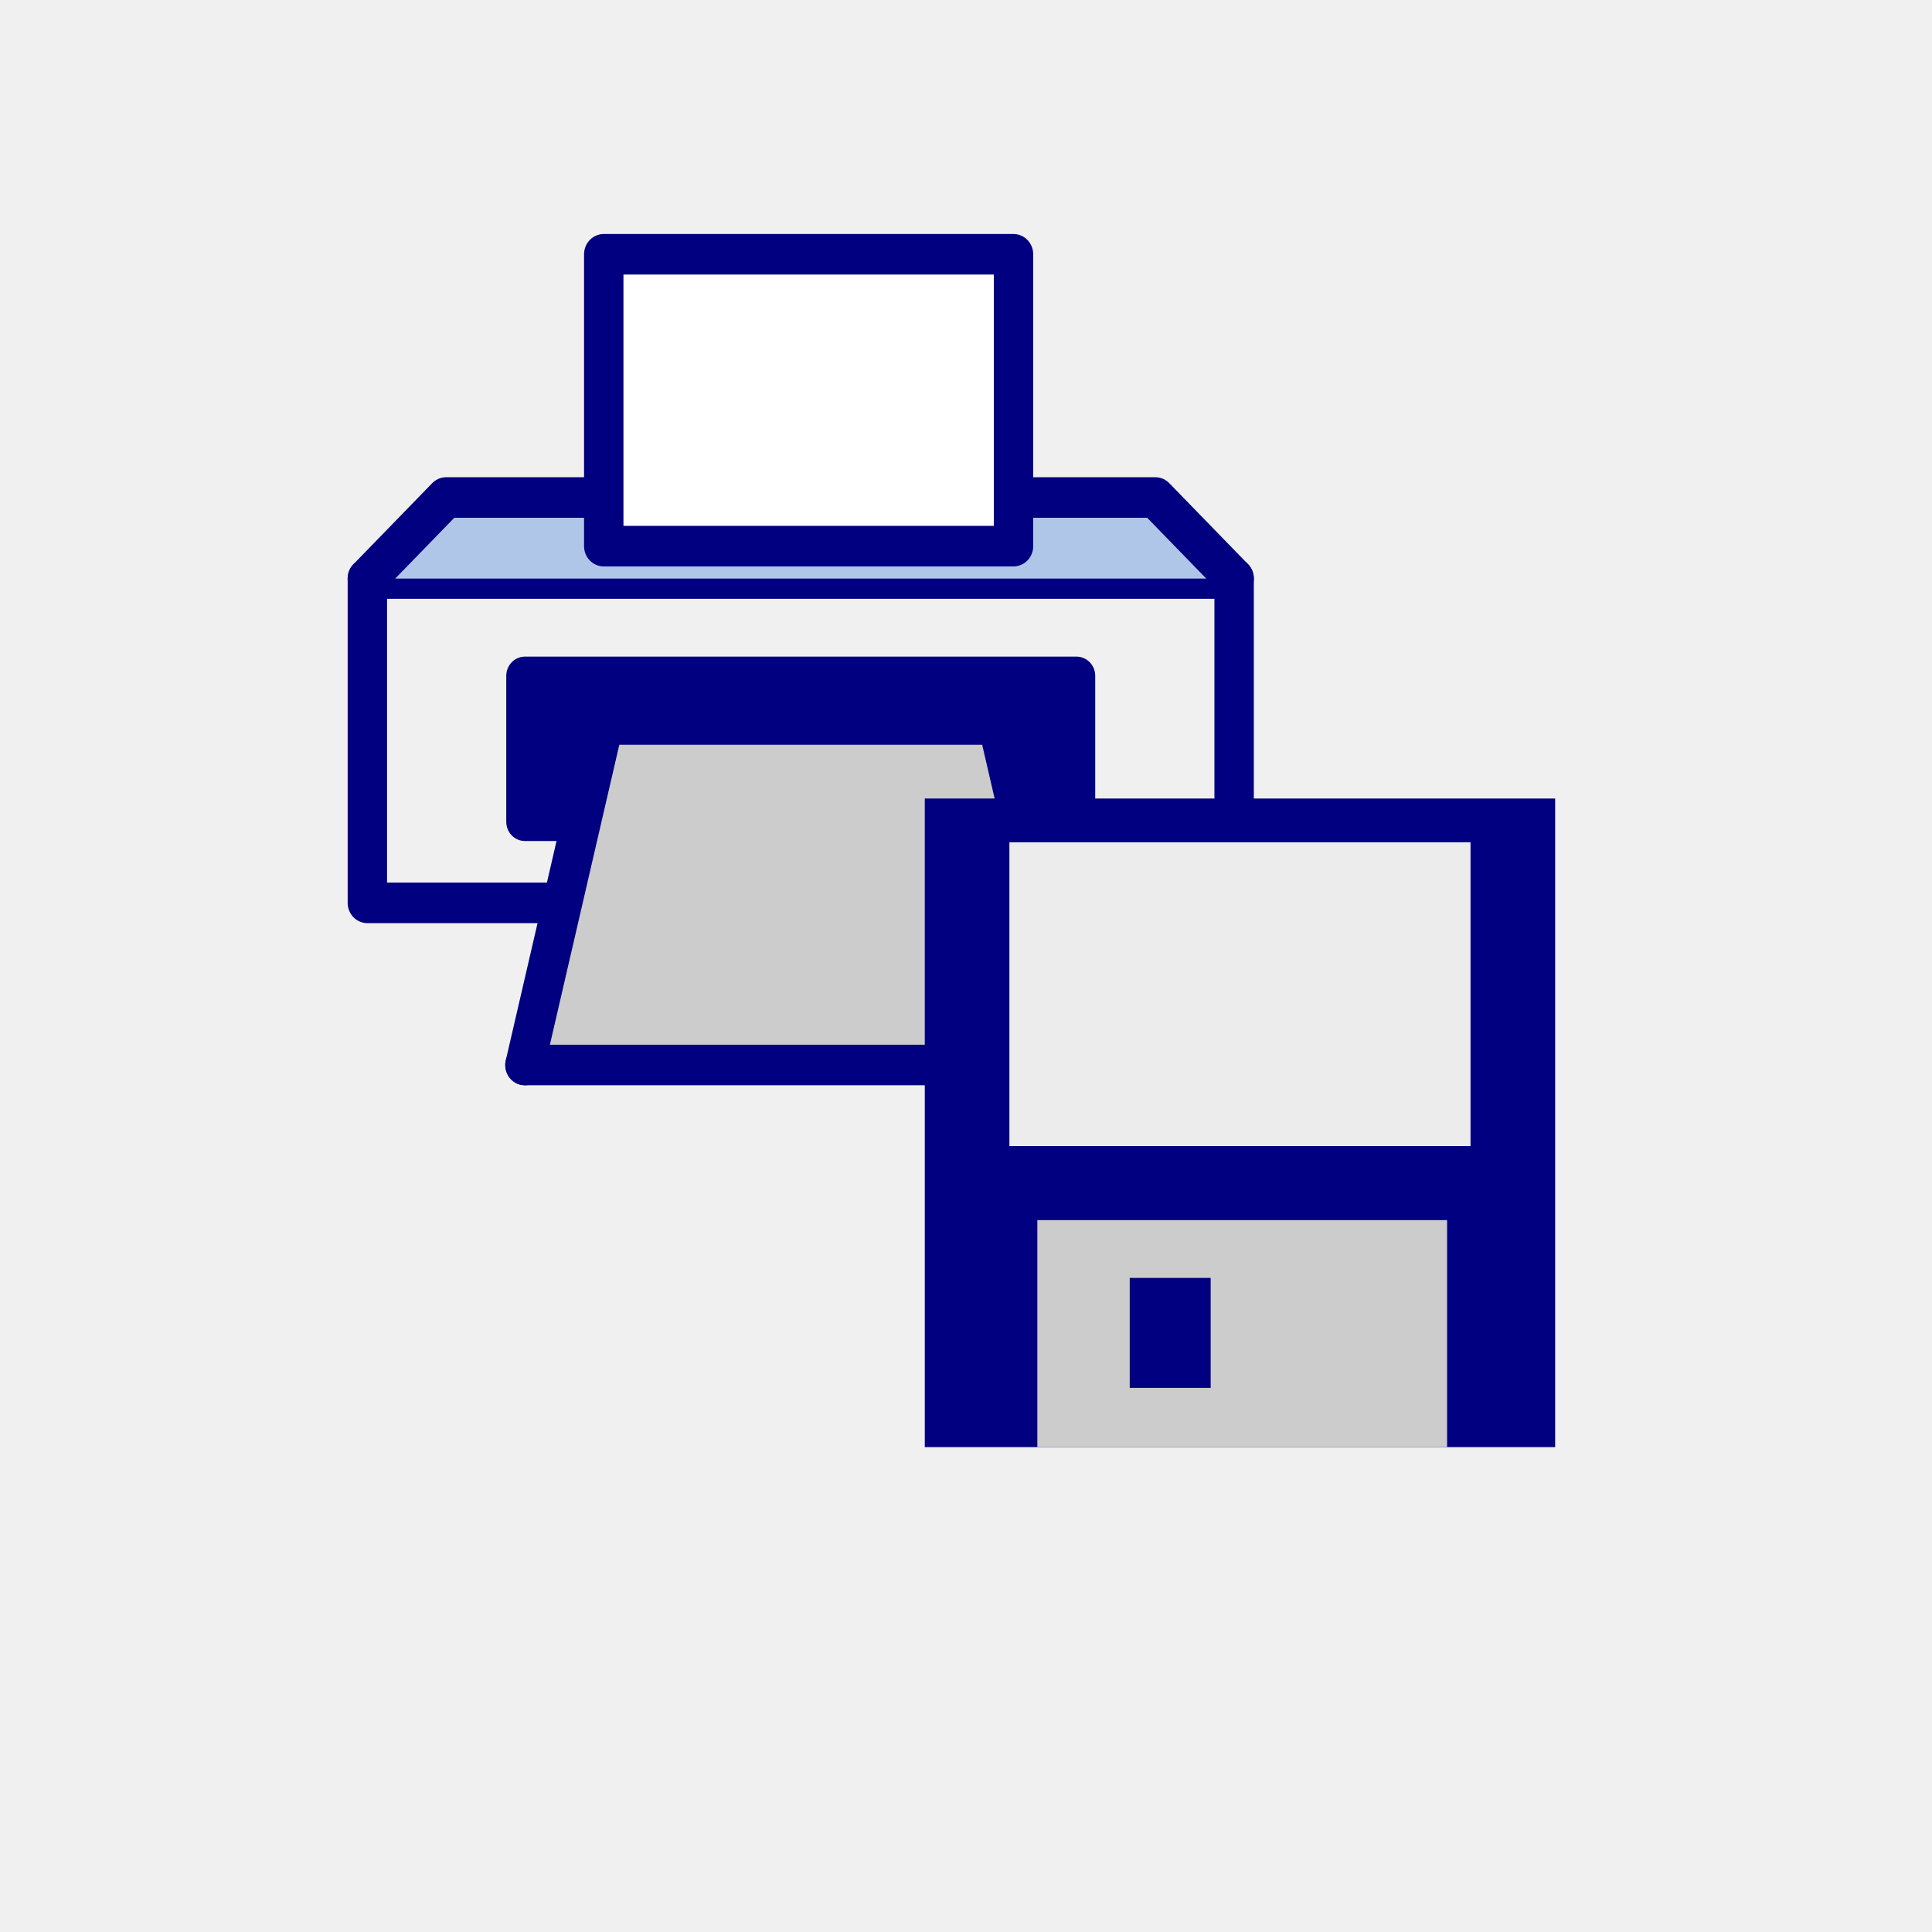
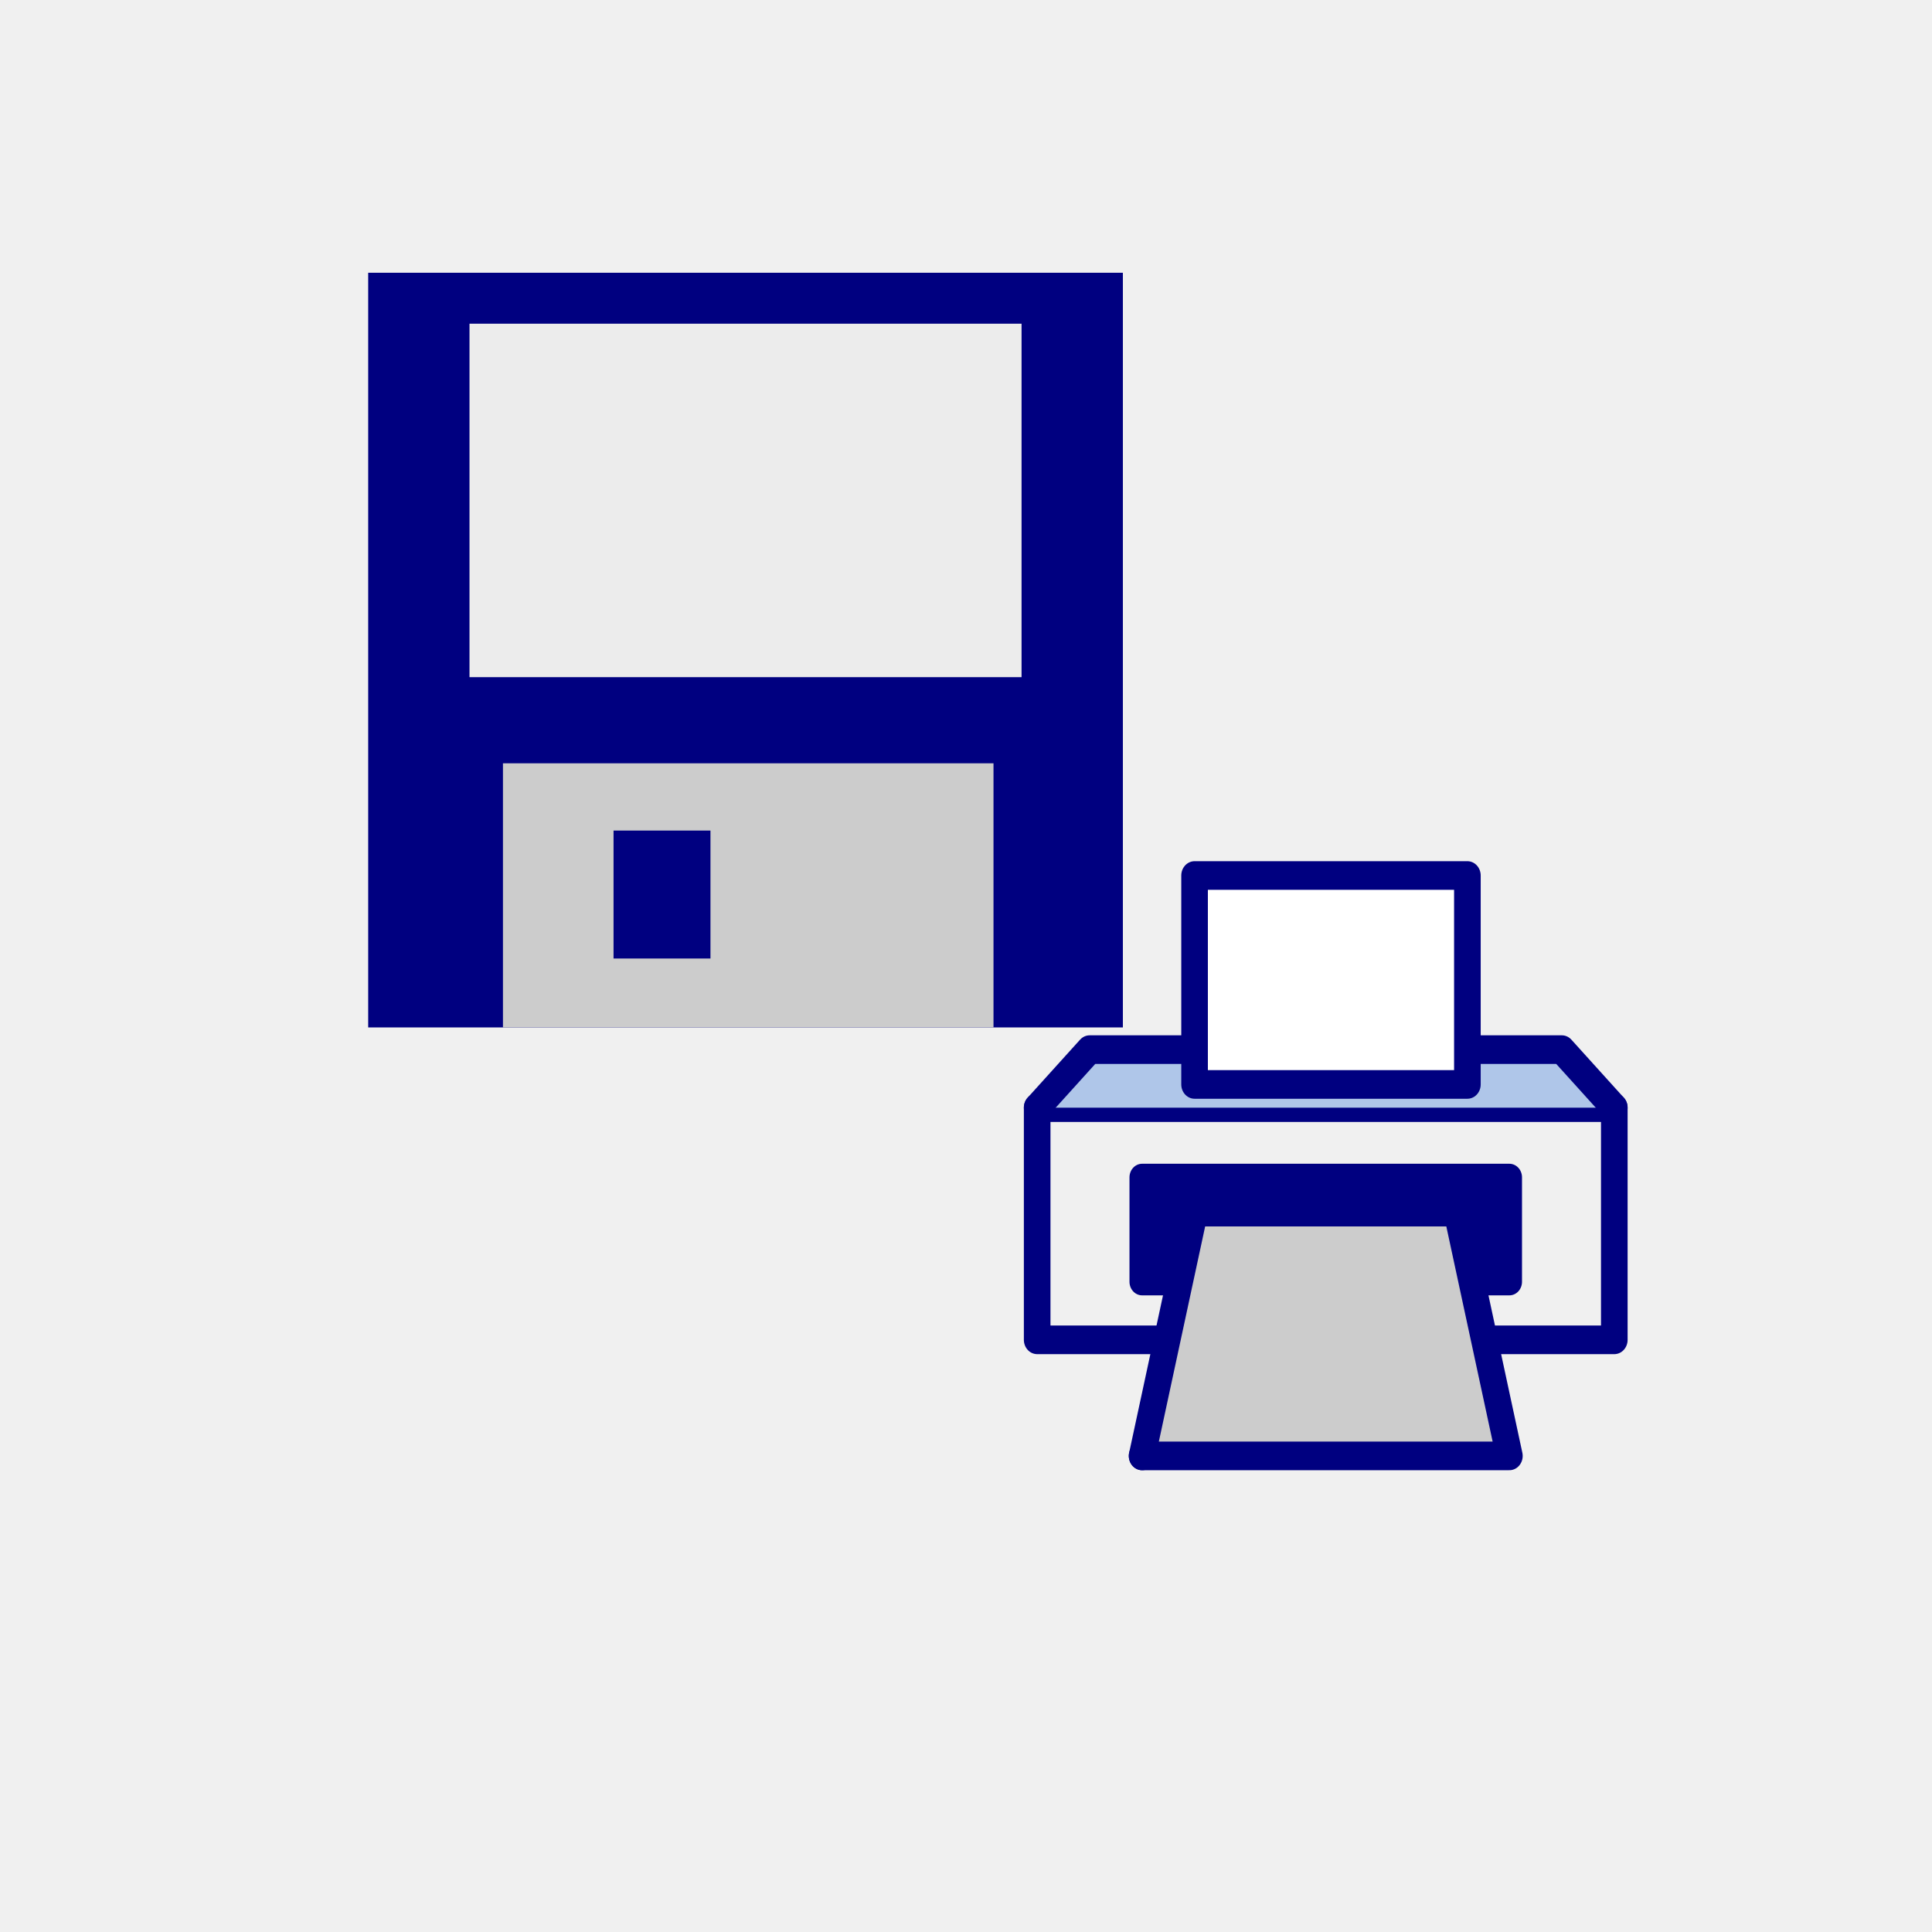
<svg xmlns="http://www.w3.org/2000/svg" width="64px" height="64px" id="svg3513" version="1.1">
  <defs id="defs3515" />
  <g id="layer1">
    <flowRoot transform="translate(28.3751,-960.2315)" xml:space="preserve" id="flowRoot3859" style="font-size:12px;font-style:normal;font-weight:normal;line-height:125%;letter-spacing:0px;word-spacing:0px;fill:#000000;fill-opacity:1;stroke:none;font-family:Sans">
      <flowRegion id="flowRegion3861">
        <rect id="rect3863" width="75.357" height="62.143" x="-9.464" y="2.214" />
      </flowRegion>
      <flowPara id="flowPara3865" />
    </flowRoot>
-     <g id="g3099" transform="matrix(0.522056,0,0,0.5371359,9.558881,6.274515)">
-       <rect y="24" x="5" height="20" width="55" id="rect3007" style="fill:none;stroke:#000080;stroke-width:2.5;stroke-linecap:round;stroke-linejoin:round;stroke-miterlimit:4;stroke-opacity:1;stroke-dasharray:none;stroke-dashoffset:0" />
-       <rect y="30" x="15" height="9" width="35" id="rect3017" style="fill:#000080;fill-opacity:1;fill-rule:evenodd;stroke:#000080;stroke-width:2.372;stroke-linecap:round;stroke-linejoin:round;stroke-miterlimit:4;stroke-opacity:1;stroke-dasharray:none;stroke-dashoffset:0" />
-       <path id="path3013" d="M 15,54 50,54 45,33 20,33" style="fill:#cccccc;stroke:#000080;stroke-width:2.5;stroke-linecap:round;stroke-linejoin:round;stroke-miterlimit:4;stroke-opacity:1;stroke-dasharray:none" />
-       <path id="path3011" d="M 20,33 15,54" style="fill:none;stroke:#000080;stroke-width:2.5;stroke-linecap:round;stroke-linejoin:round;stroke-miterlimit:4;stroke-opacity:1;stroke-dasharray:none" />
-       <path id="path3787" d="m 5,24 5,-5 45,0 5,5" style="fill:#afc6e9;stroke:#000080;stroke-width:2.5;stroke-linecap:round;stroke-linejoin:round;stroke-miterlimit:4;stroke-opacity:1;stroke-dasharray:none" />
-       <rect y="4" x="20" height="18" width="26" id="rect3015" style="fill:#ffffff;fill-opacity:1;fill-rule:evenodd;stroke:#000080;stroke-width:2.5;stroke-linecap:round;stroke-linejoin:round;stroke-miterlimit:4;stroke-opacity:1;stroke-dasharray:none;stroke-dashoffset:0" />
-       <g transform="matrix(1.333333,0,0,1.333333,106.7987,-1293.236)" id="g4549">
-         <rect style="fill:#000080;fill-opacity:1;stroke:#0000ff;stroke-width:0;stroke-linecap:round;stroke-linejoin:round;stroke-miterlimit:4;stroke-dasharray:none" id="rect3366-5" width="30" height="30" x="-49.821" y="998.101" />
-         <rect style="fill:#cccccc;fill-opacity:1;stroke:#0000ff;stroke-width:0;stroke-linecap:round;stroke-linejoin:round;stroke-miterlimit:4;stroke-dasharray:none" id="rect4136-7" width="19.5" height="10.5" x="-44.464" y="1017.601" />
-         <rect style="fill:#000080;fill-opacity:1;stroke:#0000ff;stroke-width:0;stroke-linecap:round;stroke-linejoin:round;stroke-miterlimit:4;stroke-dasharray:none" id="rect4138-5" width="3.853" height="5.086" x="-40.068" y="1020.275" />
-         <rect style="fill:#ececec;fill-opacity:1;stroke:#0000ff;stroke-width:0;stroke-linecap:round;stroke-linejoin:round;stroke-miterlimit:4;stroke-dasharray:none" id="rect4145-7" width="21.945" height="14.051" x="-45.794" y="1000.126" />
-       </g>
+     <g id="g3036" transform="matrix(0.6658469,0,0,0.7158951,26.25478,22.97212)">
+       <rect y="19.166" x="12.169" height="10.743" width="28.713" id="rect3007" style="fill:none;stroke:#000080;stroke-width:1.324;stroke-linecap:round;stroke-linejoin:round;stroke-miterlimit:4;stroke-opacity:1;stroke-dasharray:none;stroke-dashoffset:0" />
+       <rect y="22.389" x="17.39" height="4.834" width="18.272" id="rect3017" style="fill:#000080;fill-opacity:1;fill-rule:evenodd;stroke:#000080;stroke-width:1.256;stroke-linecap:round;stroke-linejoin:round;stroke-miterlimit:4;stroke-opacity:1;stroke-dasharray:none;stroke-dashoffset:0" />
+       <path id="path3013" d="m 17.39,35.28 18.272,0 L 33.051,24 20,24" style="fill:#cccccc;stroke:#000080;stroke-width:1.324;stroke-linecap:round;stroke-linejoin:round;stroke-miterlimit:4;stroke-opacity:1;stroke-dasharray:none" />
+       <path id="path3011" d="M 20,24 17.39,35.28" style="fill:none;stroke:#000080;stroke-width:1.324;stroke-linecap:round;stroke-linejoin:round;stroke-miterlimit:4;stroke-opacity:1;stroke-dasharray:none" />
+       <path id="path3787" d="m 12.169,19.166 2.61,-2.686 23.493,0 2.61,2.686" style="fill:#afc6e9;stroke:#000080;stroke-width:1.324;stroke-linecap:round;stroke-linejoin:round;stroke-miterlimit:4;stroke-opacity:1;stroke-dasharray:none" />
+       <rect y="8.423" x="20" height="9.668" width="13.573" id="rect3015" style="fill:#ffffff;fill-opacity:1;fill-rule:evenodd;stroke:#000080;stroke-width:1.324;stroke-linecap:round;stroke-linejoin:round;stroke-miterlimit:4;stroke-opacity:1;stroke-dasharray:none;stroke-dashoffset:0" />
+     </g>
+     <g id="g4549" transform="matrix(0.8333333,0,0,0.8333334,53.71435,-822.7157)">
+       <rect y="998.101" x="-49.821" height="30" width="30" id="rect3366-5" style="fill:#000080;fill-opacity:1;stroke:#0000ff;stroke-width:0;stroke-linecap:round;stroke-linejoin:round;stroke-miterlimit:4;stroke-dasharray:none" />
+       <rect y="1017.601" x="-44.464" height="10.5" width="19.5" id="rect4136-7" style="fill:#cccccc;fill-opacity:1;stroke:#0000ff;stroke-width:0;stroke-linecap:round;stroke-linejoin:round;stroke-miterlimit:4;stroke-dasharray:none" />
+       <rect y="1020.275" x="-40.068" height="5.086" width="3.853" id="rect4138-5" style="fill:#000080;fill-opacity:1;stroke:#0000ff;stroke-width:0;stroke-linecap:round;stroke-linejoin:round;stroke-miterlimit:4;stroke-dasharray:none" />
+       <rect y="1000.126" x="-45.794" height="14.051" width="21.945" id="rect4145-7" style="fill:#ececec;fill-opacity:1;stroke:#0000ff;stroke-width:0;stroke-linecap:round;stroke-linejoin:round;stroke-miterlimit:4;stroke-dasharray:none" />
    </g>
  </g>
</svg>
